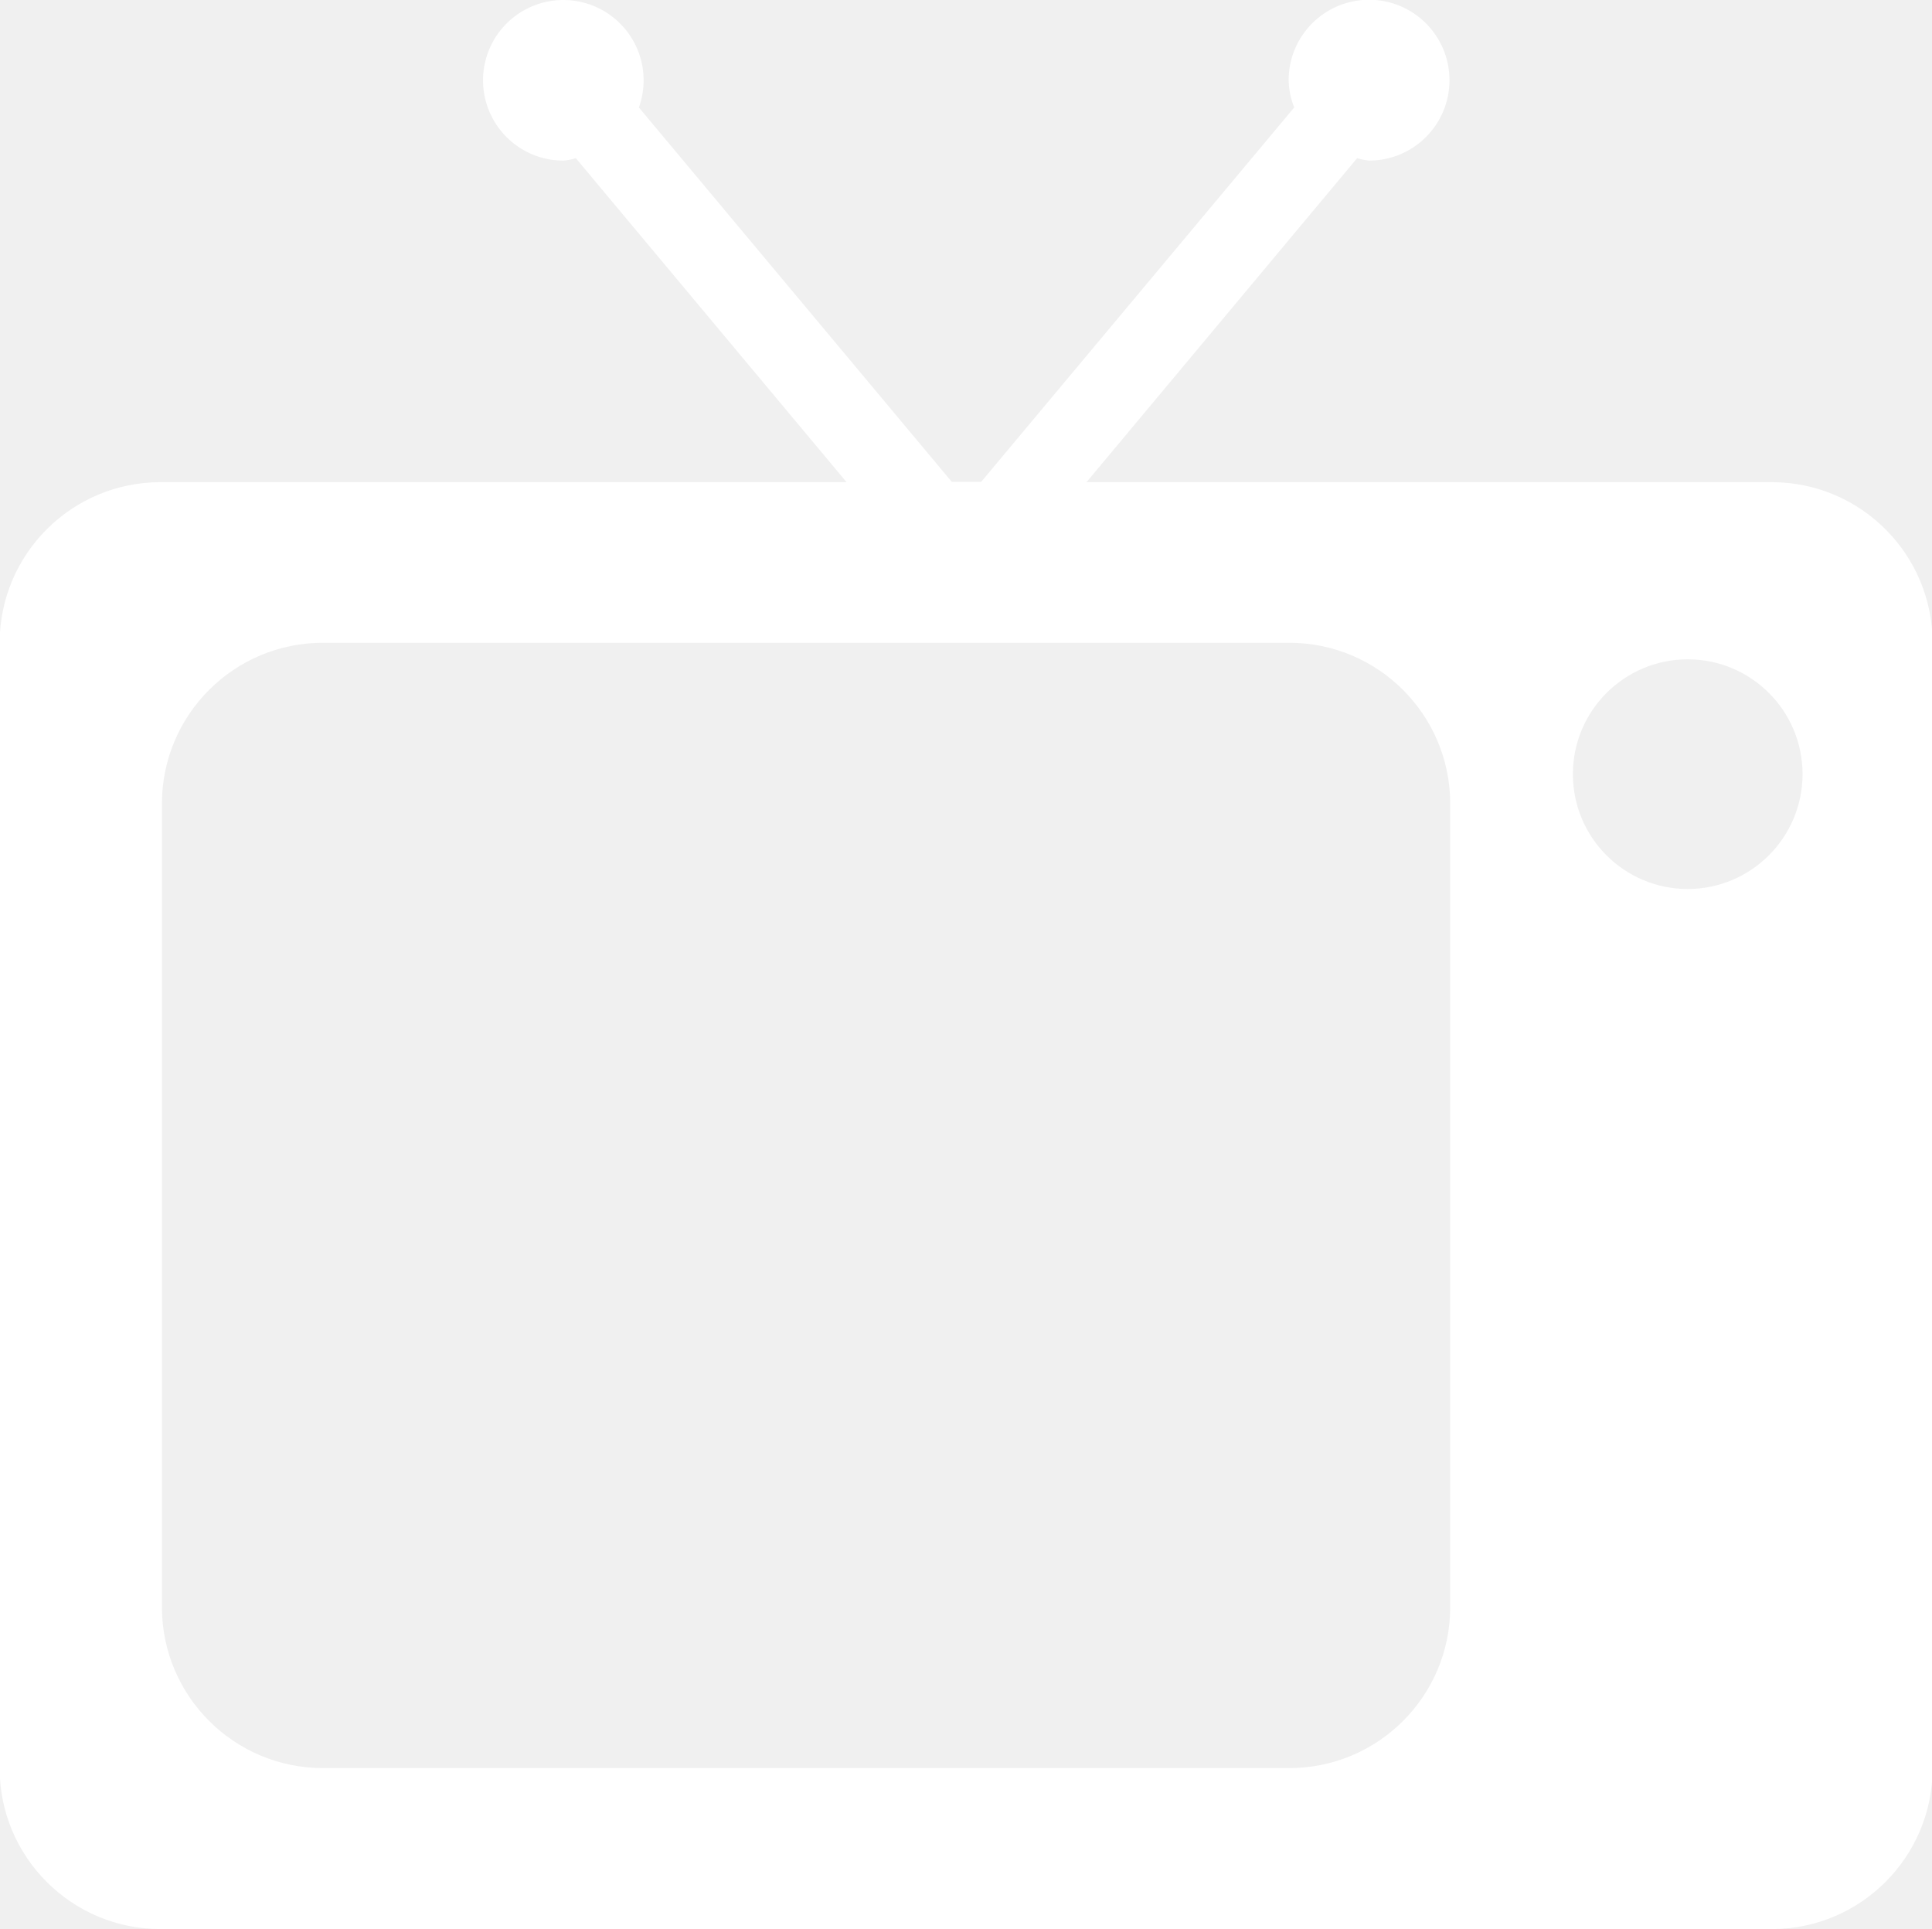
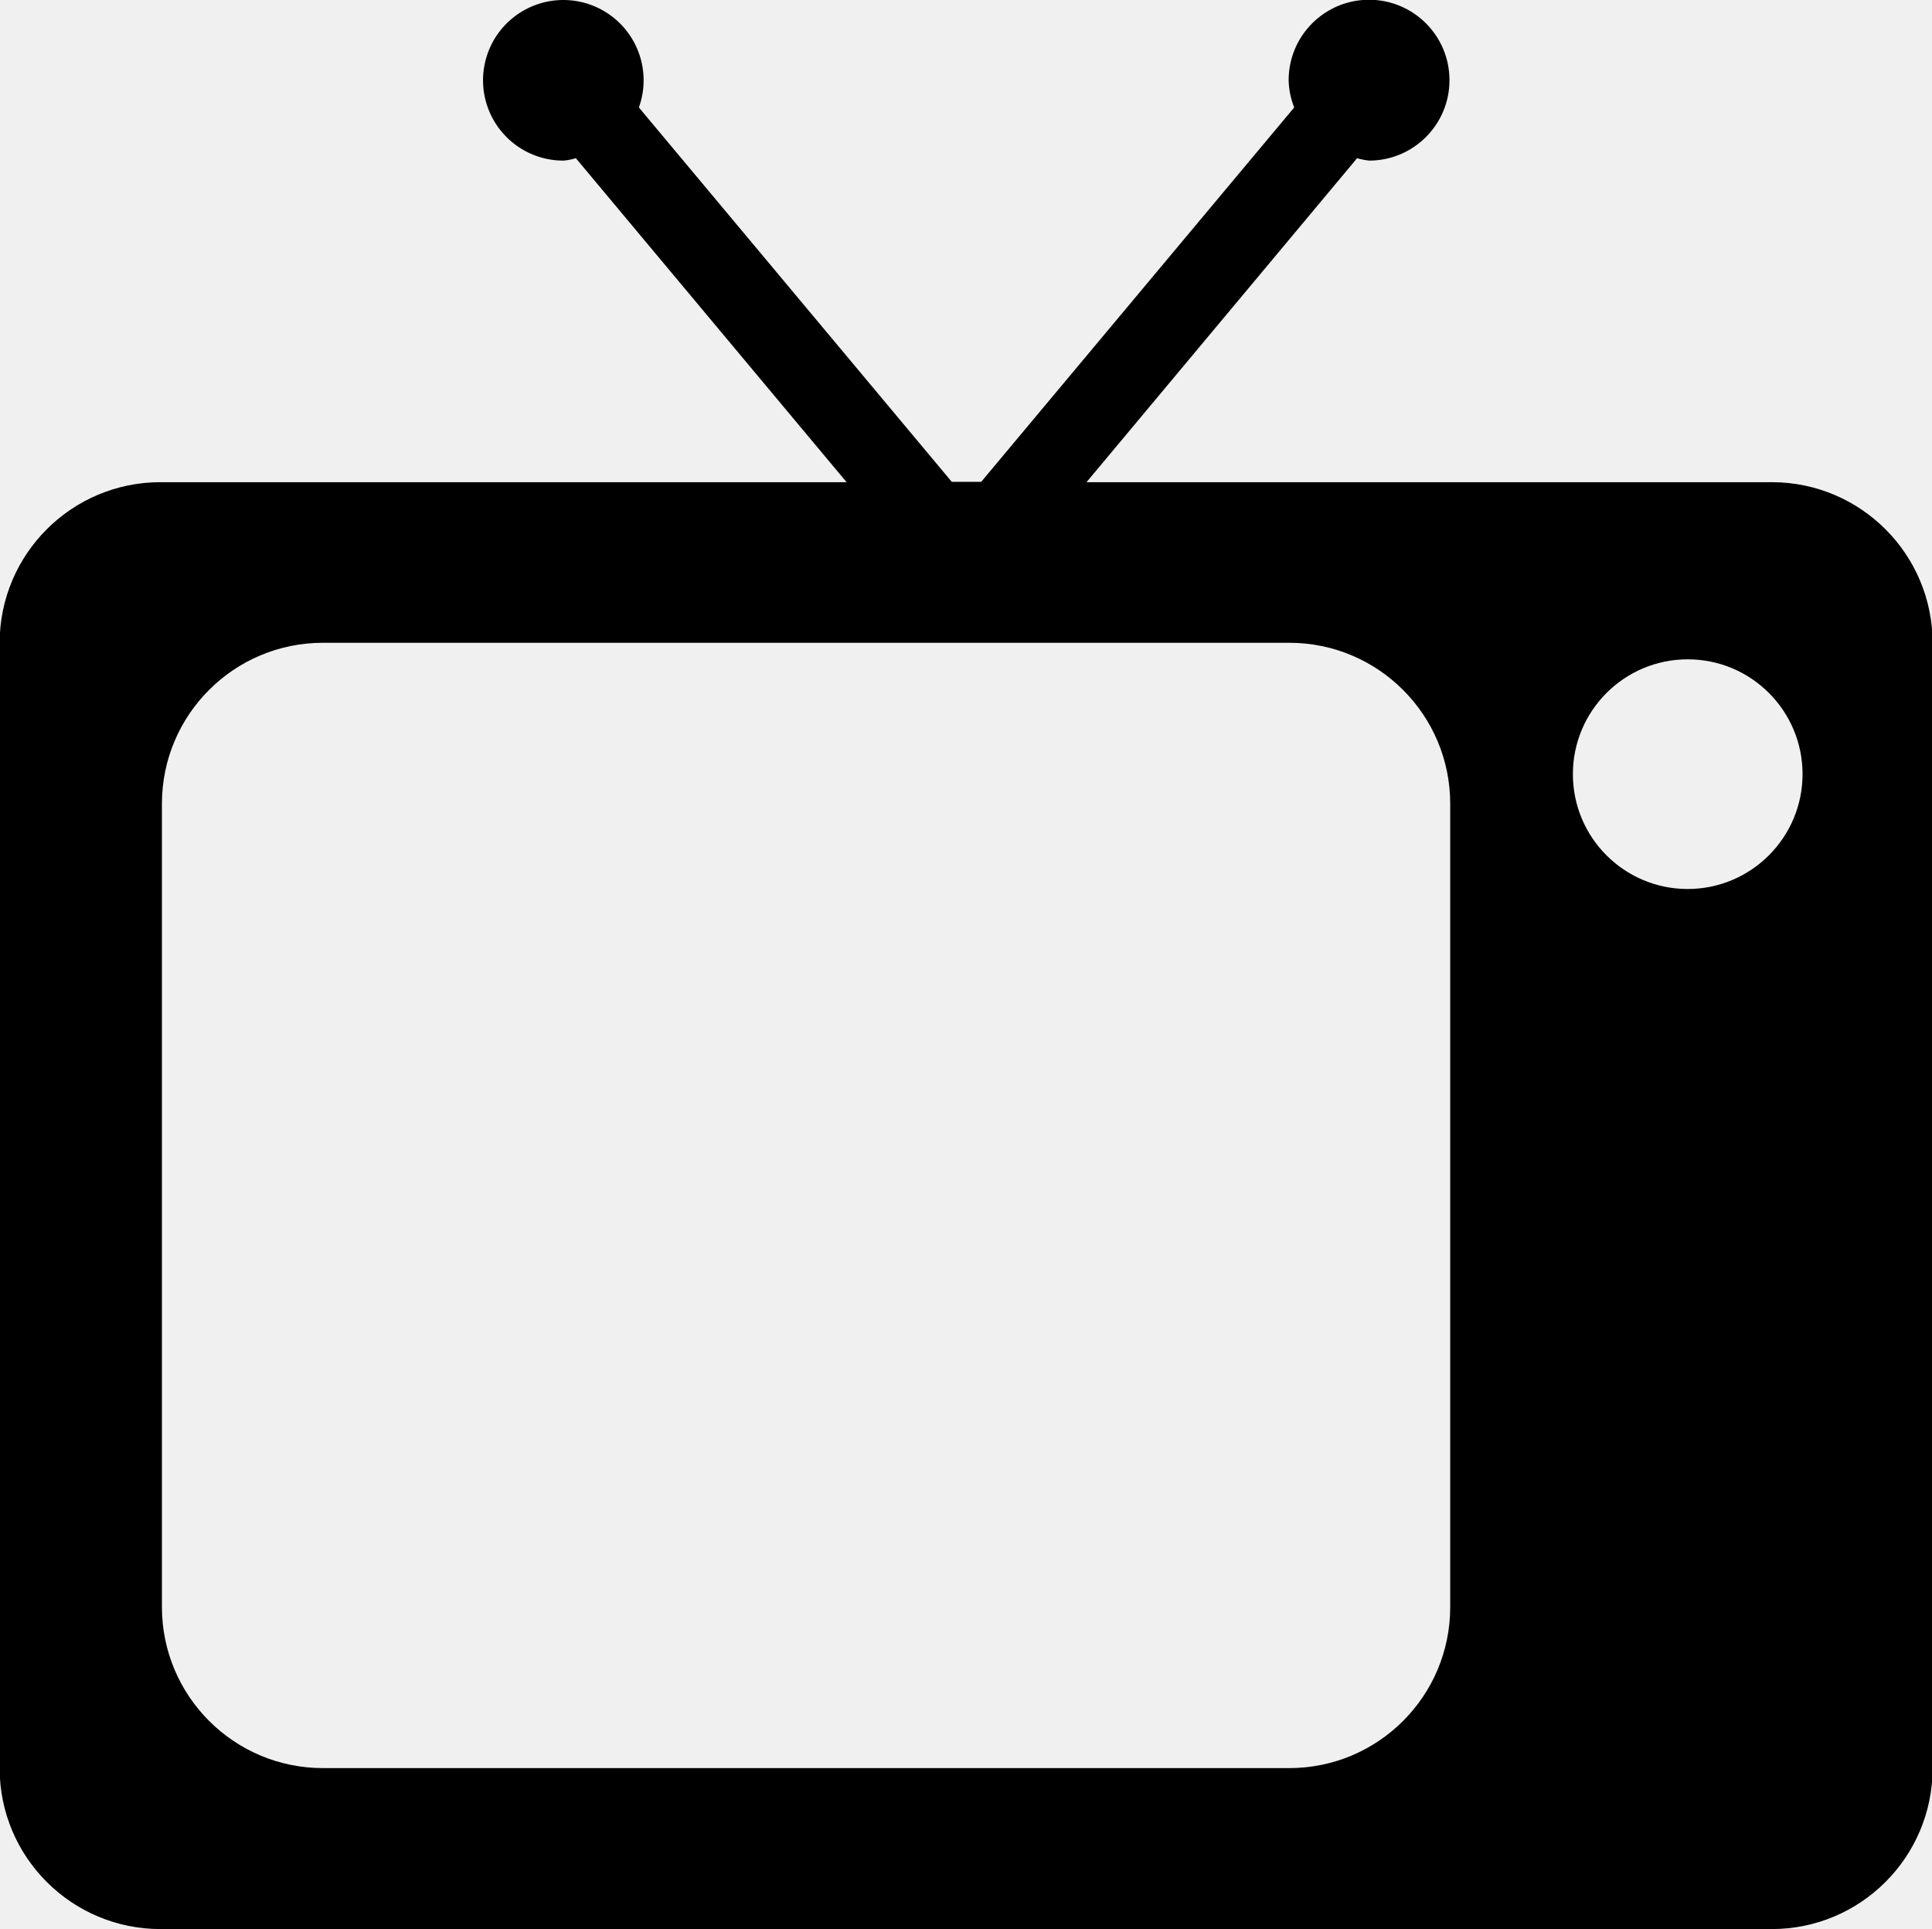
- <svg xmlns="http://www.w3.org/2000/svg" width="16" height="15.969">
-   <path d="M14.679 3.993H8.998l2.241-2.683a.531.531 0 0 0 .1.02.666.666 0 1 0-.667-.665.65.65 0 0 0 .046.225l-2.592 3.1h-.244L5.291.89a.665.665 0 1 0-.622.44.494.494 0 0 0 .1-.02l2.242 2.683H1.33a1.332 1.332 0 0 0-1.333 1.33v9.321a1.332 1.332 0 0 0 1.333 1.331h13.342a1.332 1.332 0 0 0 1.333-1.331V5.325a1.332 1.332 0 0 0-1.326-1.332zM12.01 13.31a1.333 1.333 0 0 1-1.334 1.332h-8a1.334 1.334 0 0 1-1.335-1.332V6.655a1.333 1.333 0 0 1 1.335-1.332h8a1.333 1.333 0 0 1 1.334 1.332v6.655zm1.966-5.948a.951.951 0 1 1 .952-.951.952.952 0 0 1-.952.951z" fill="#fff" fill-rule="evenodd" />
+ <svg xmlns="http://www.w3.org/2000/svg" width="16" height="15.969" id="icon1">
+   <path d="M14.679 3.993H8.998l2.241-2.683a.531.531 0 0 0 .1.02.666.666 0 1 0-.667-.665.65.65 0 0 0 .046.225l-2.592 3.1h-.244L5.291.89a.665.665 0 1 0-.622.44.494.494 0 0 0 .1-.02l2.242 2.683H1.33a1.332 1.332 0 0 0-1.333 1.33v9.321a1.332 1.332 0 0 0 1.333 1.331h13.342a1.332 1.332 0 0 0 1.333-1.331V5.325a1.332 1.332 0 0 0-1.326-1.332zM12.01 13.31a1.333 1.333 0 0 1-1.334 1.332h-8a1.334 1.334 0 0 1-1.335-1.332V6.655a1.333 1.333 0 0 1 1.335-1.332h8a1.333 1.333 0 0 1 1.334 1.332v6.655zm1.966-5.948a.951.951 0 1 1 .952-.951.952.952 0 0 1-.952.951z" fill-rule="evenodd" />
</svg>
